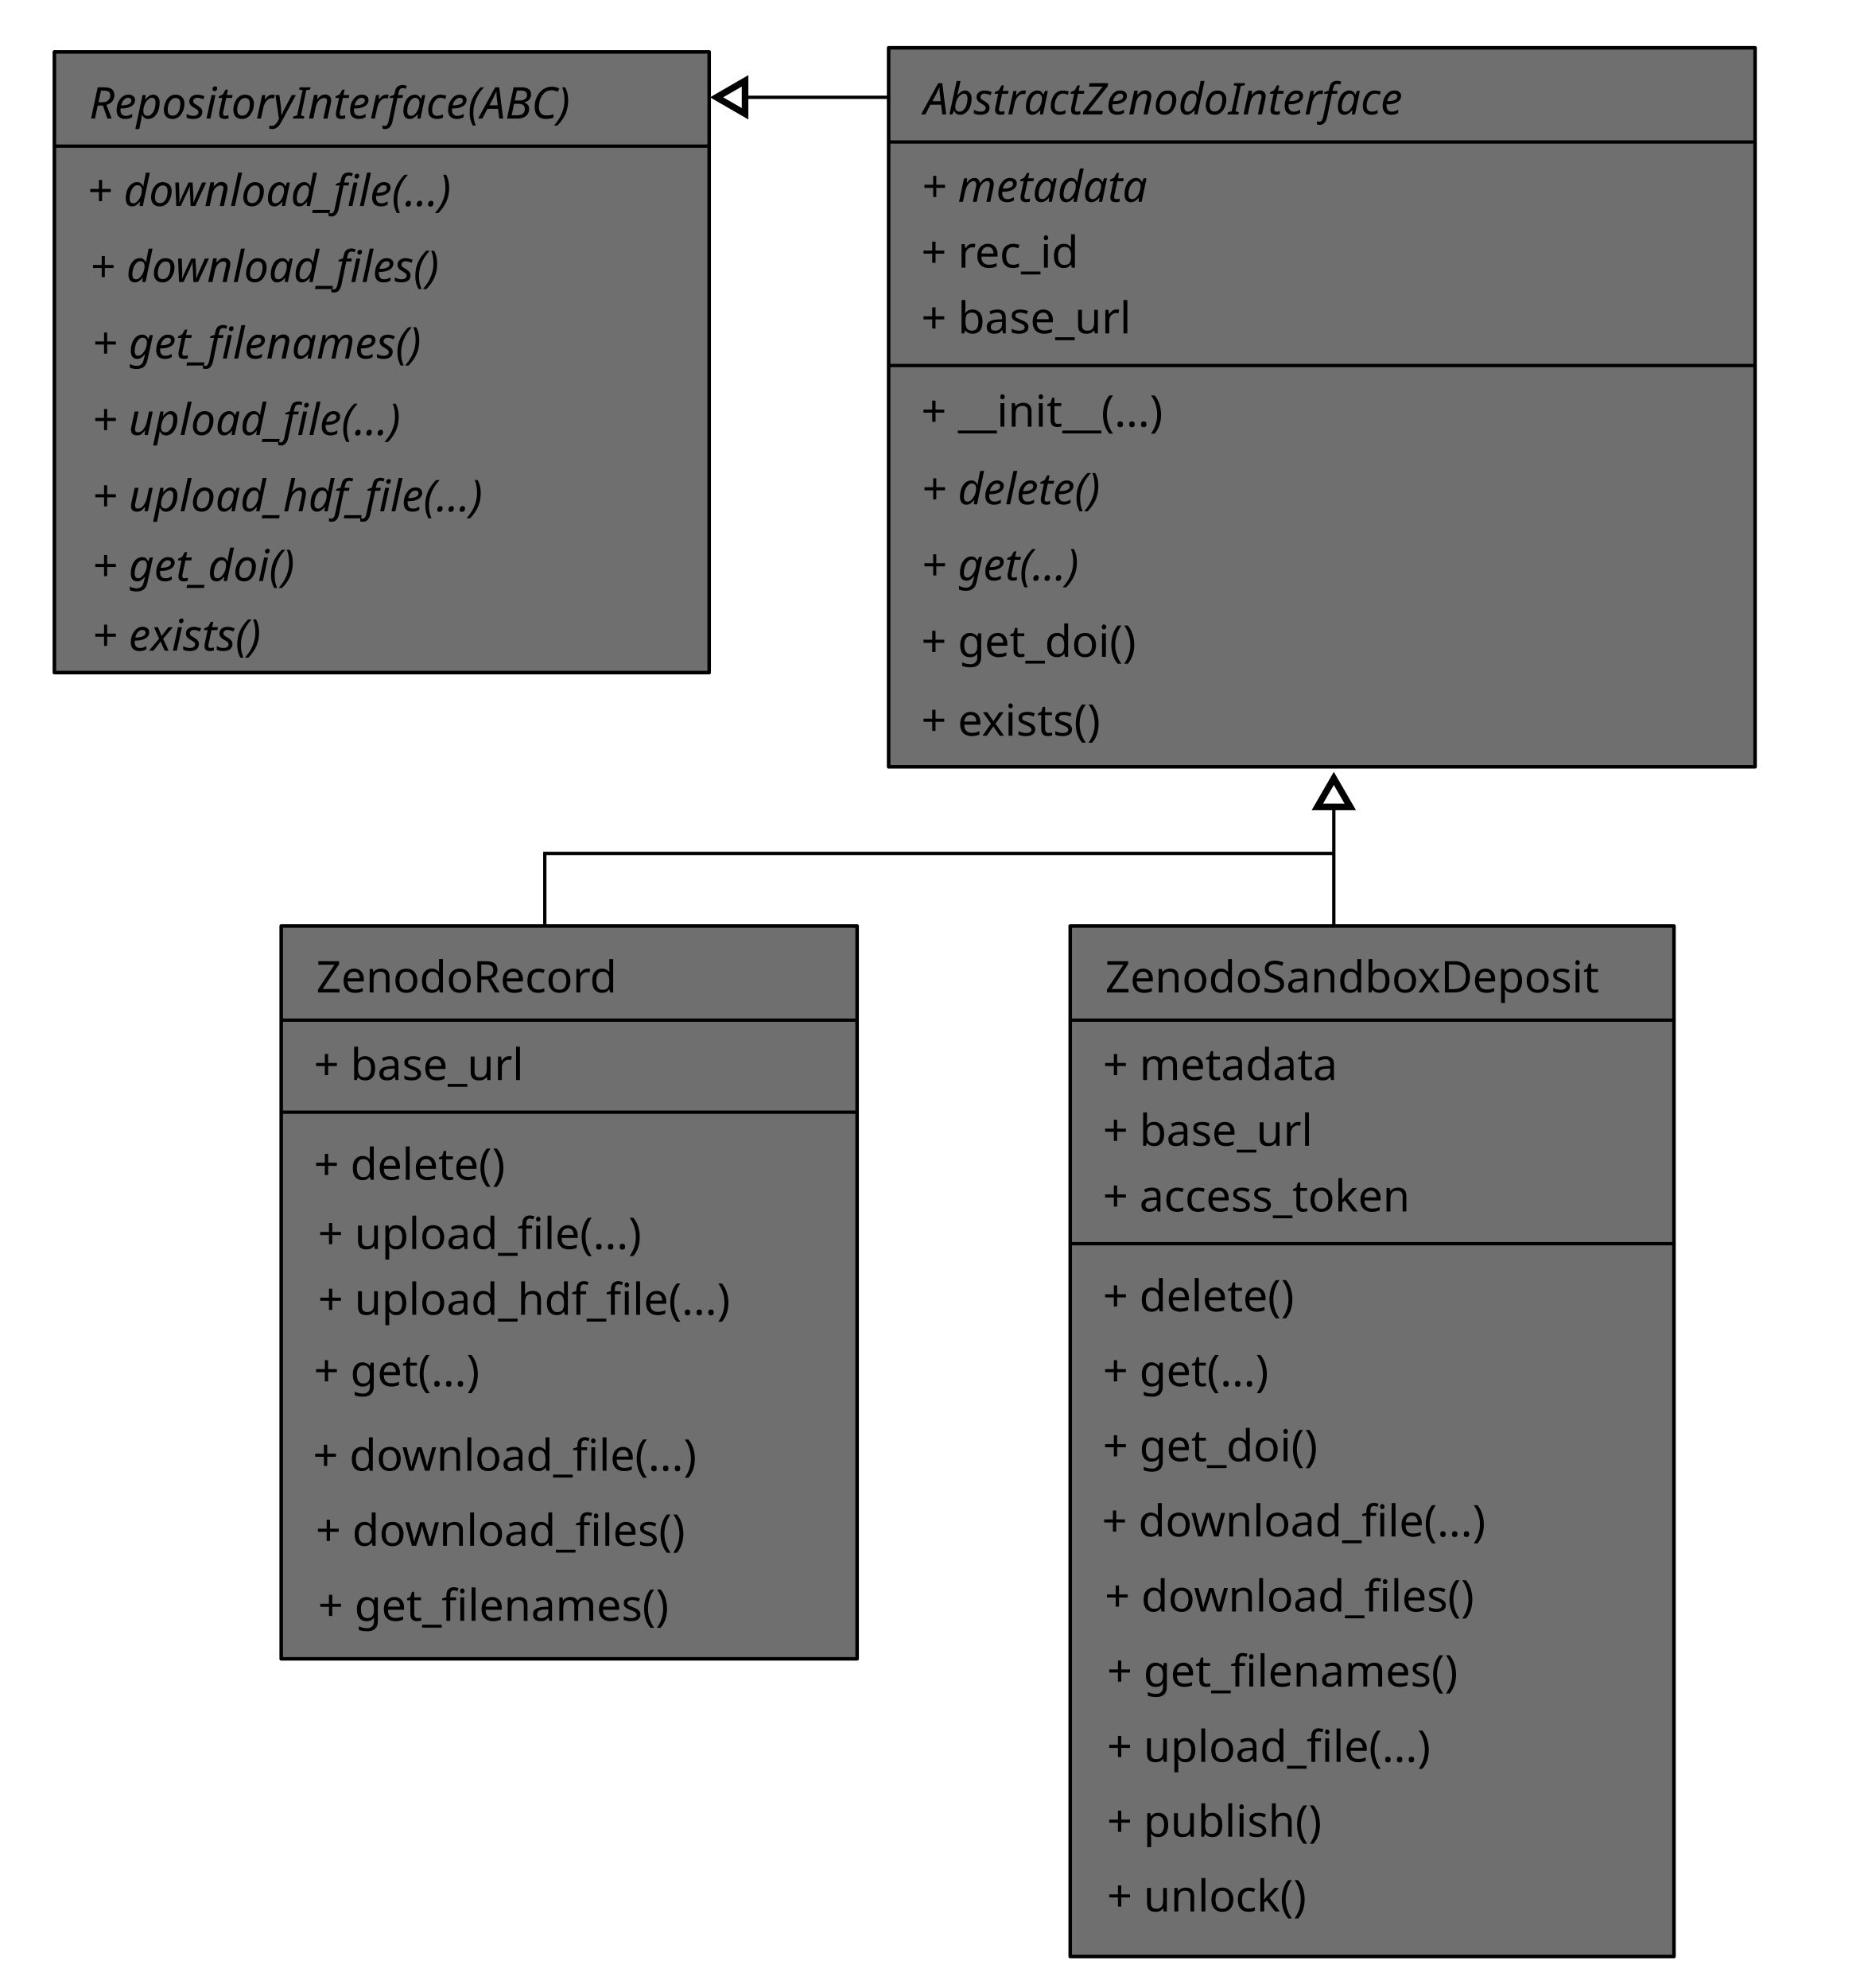
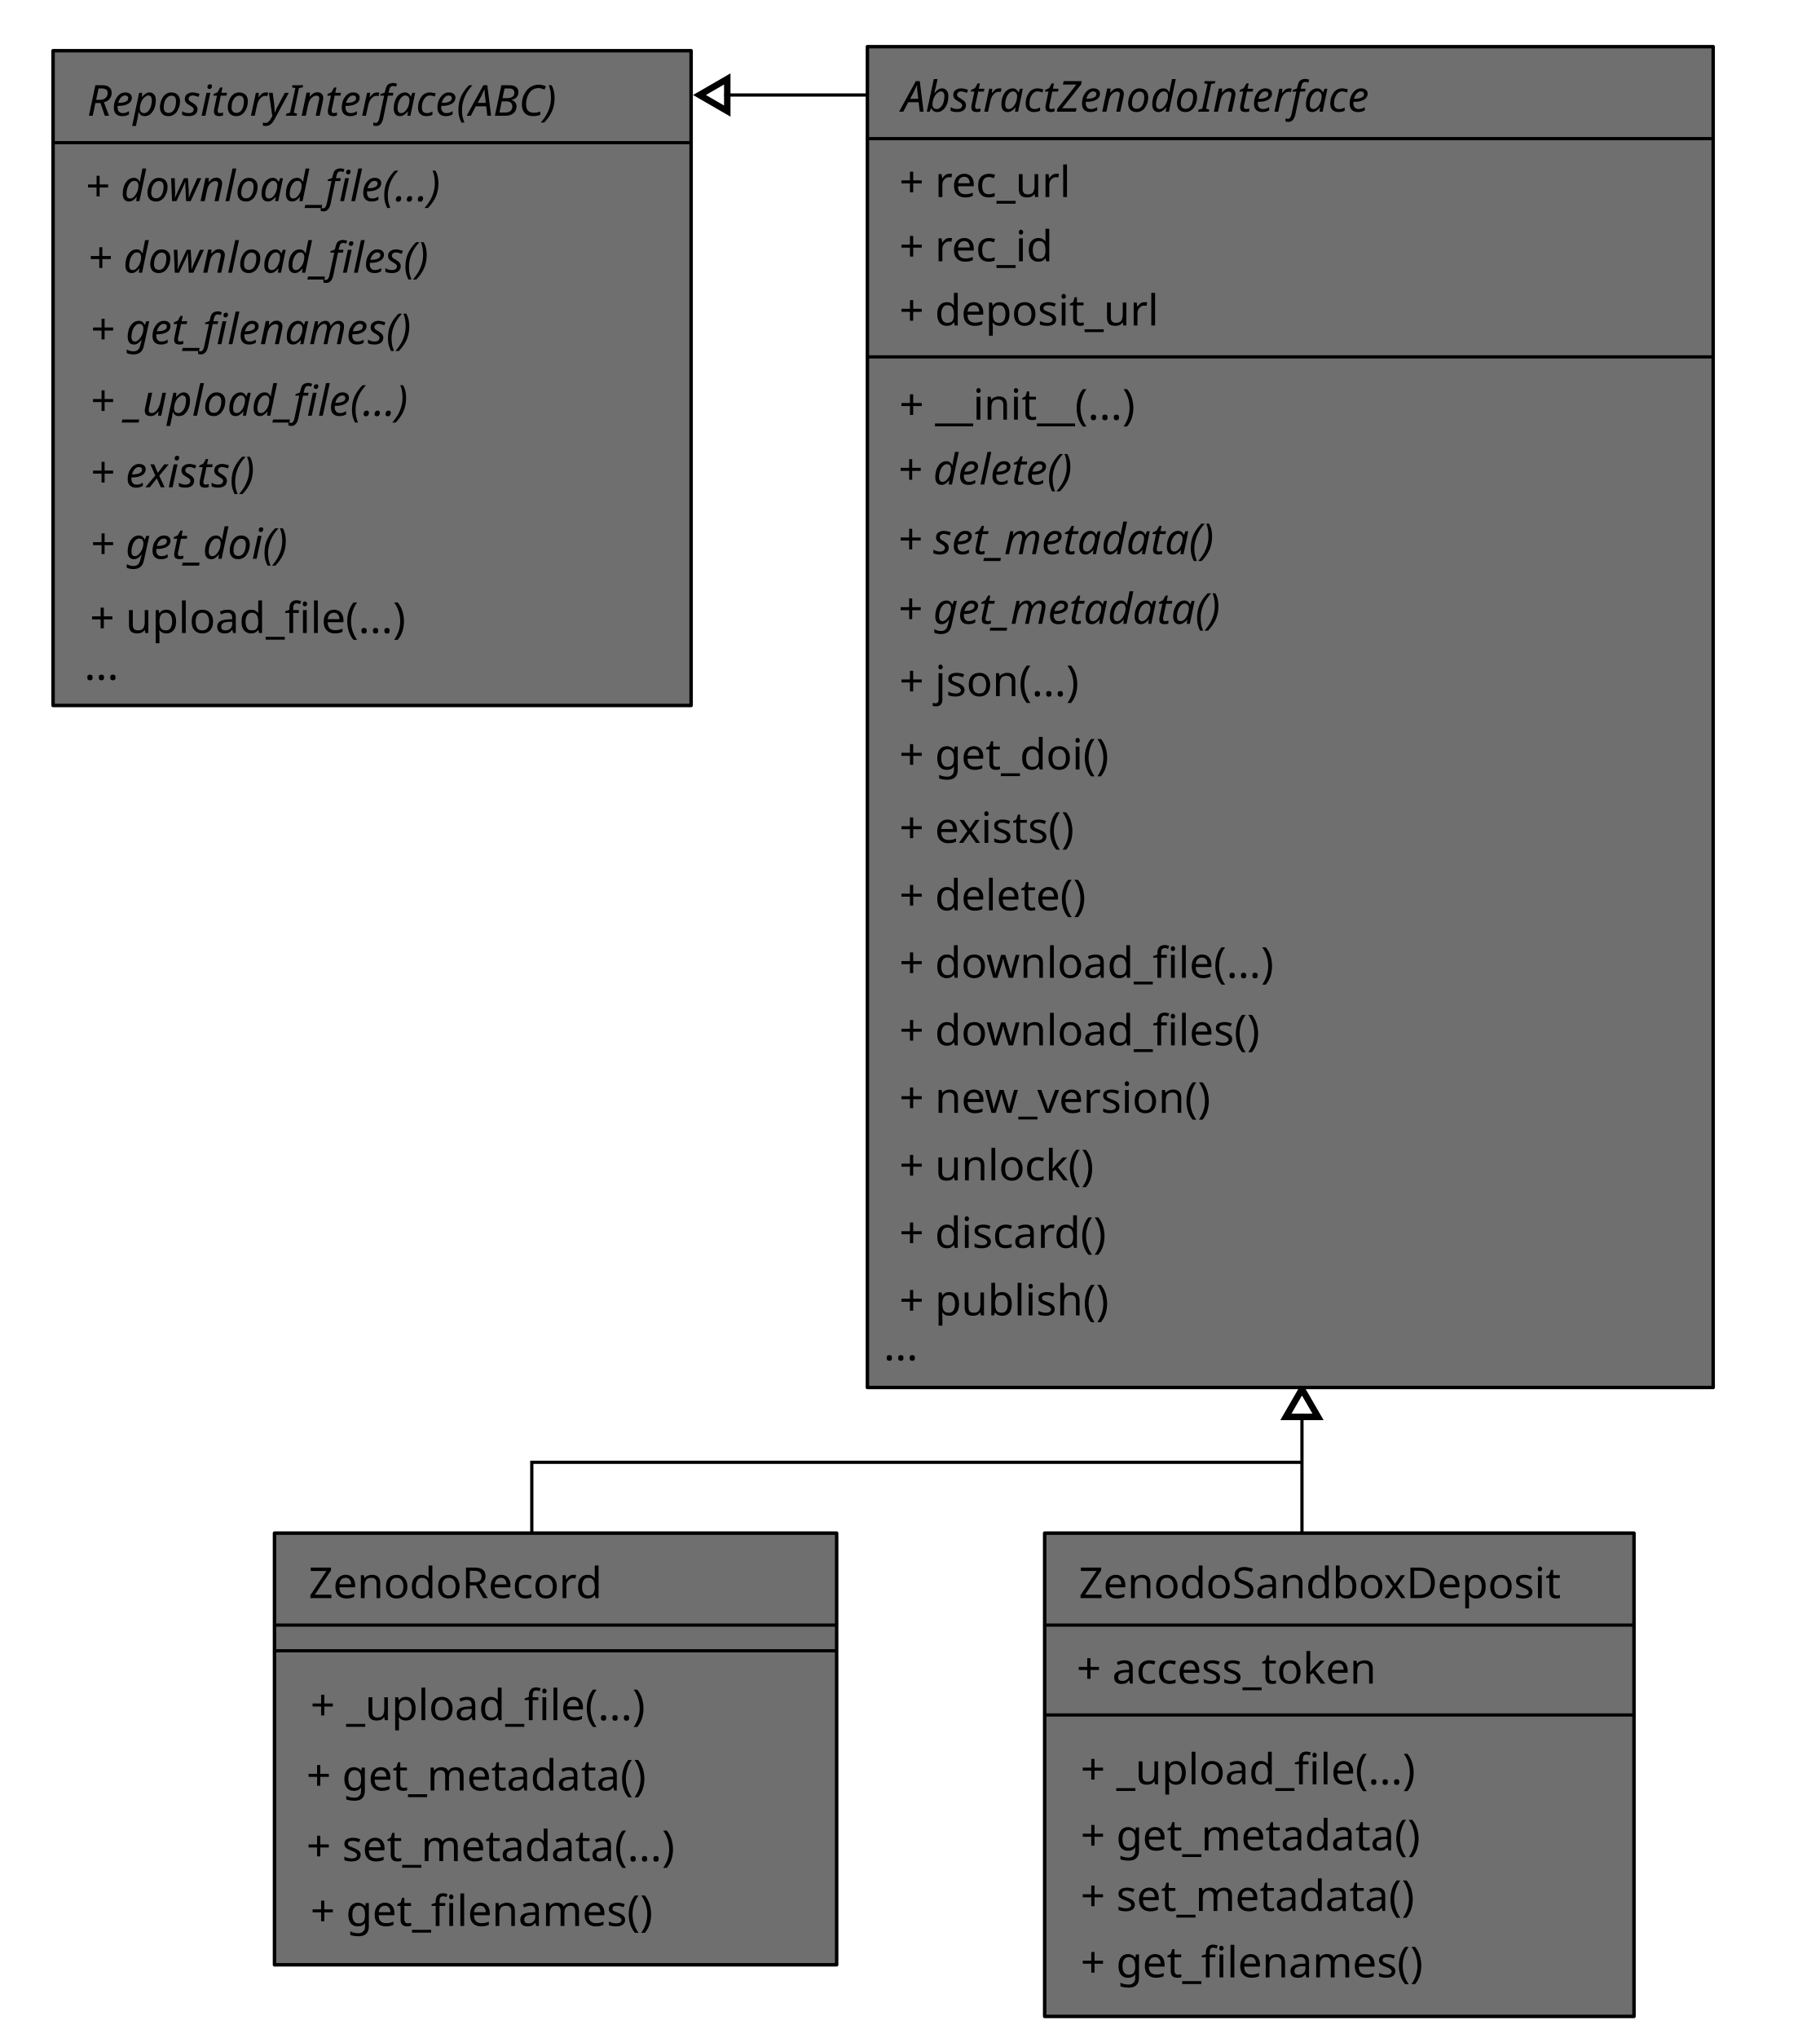
- <svg xmlns="http://www.w3.org/2000/svg" width="150mm" height="160mm" viewBox="0 0 150 160" version="1.1" id="svg1">
+ <svg xmlns="http://www.w3.org/2000/svg" width="150mm" height="168mm" viewBox="0 0 150 168" version="1.1" id="svg1">
  <defs id="defs1">
    <marker style="overflow:visible" id="ColoredTriangle-5" refX="-0.983" refY="5.5226357e-10" orient="auto-start-reverse" markerWidth="2" markerHeight="2" viewBox="0 0 1 1" preserveAspectRatio="xMidYMid" markerUnits="strokeWidth">
      <path transform="scale(0.5)" style="fill:context-fill;fill-rule:evenodd;stroke:context-stroke;stroke-width:2" d="M 5.77,0 -2.88,5 V -5 Z" id="path6-9" />
    </marker>
    <marker style="overflow:visible" id="ColoredTriangle-5-8" refX="-0.983" refY="5.5226357e-10" orient="auto-start-reverse" markerWidth="2" markerHeight="2" viewBox="0 0 1 1" preserveAspectRatio="xMidYMid" markerUnits="strokeWidth">
      <path transform="scale(0.5)" style="fill:context-fill;fill-rule:evenodd;stroke:context-stroke;stroke-width:2" d="M 5.77,0 -2.88,5 V -5 Z" id="path6-9-3" />
    </marker>
  </defs>
  <g id="layer1" transform="translate(-12.1378,-49.05175)">
-     <rect style="fill:#6f6f6f;stroke:#000000;stroke-width:0.285;stroke-linecap:square;stroke-linejoin:round;stroke-dasharray:none;stroke-dashoffset:0;stroke-opacity:1" id="rect1" width="52.699" height="49.954" x="16.514" y="53.231" />
+     <rect style="fill:#6f6f6f;stroke:#000000;stroke-width:0.285;stroke-linecap:square;stroke-linejoin:round;stroke-dasharray:none;stroke-dashoffset:0;stroke-opacity:1" id="rect1" width="52.606" height="53.976" x="16.514" y="53.231" />
    <text xml:space="preserve" style="font-size:3.528px;line-height:1.25;font-family:sans-serif;stroke-width:0.265" x="19.33" y="58.59" id="text1">
      <tspan id="tspan1" style="font-style:italic;font-variant:normal;font-weight:normal;font-stretch:normal;font-family:sans-serif, 'bold and';-inkscape-font-specification:'sans-serif, bold and Italic';stroke-width:0.265" x="19.33" y="58.59">RepositoryInterface(ABC)</tspan>
    </text>
    <text xml:space="preserve" style="font-style:italic;font-variant:normal;font-weight:normal;font-stretch:normal;font-size:3.528px;line-height:1.25;font-family:sans-serif;-inkscape-font-specification:'sans-serif Italic';stroke-width:0.265;stroke-dasharray:none" x="19.15" y="65.631" id="text2">
      <tspan id="tspan2" style="font-style:italic;font-variant:normal;font-weight:normal;font-stretch:normal;font-family:sans-serif;-inkscape-font-specification:'sans-serif Italic';stroke-width:0.265;stroke-dasharray:none" x="19.15" y="65.631">+ download_file(...)</tspan>
    </text>
-     <text xml:space="preserve" style="font-size:3.528px;line-height:1.25;font-family:sans-serif;stroke-width:0.265;stroke-dasharray:none" x="19.373" y="71.75" id="text2-2">
-       <tspan id="tspan2-2" style="font-style:italic;font-variant:normal;font-weight:normal;font-stretch:normal;font-family:sans-serif;-inkscape-font-specification:'sans-serif Italic';stroke-width:0.265;stroke-dasharray:none" x="19.373" y="71.75">+ download_files()</tspan>
+     <text xml:space="preserve" style="font-size:3.528px;line-height:1.25;font-family:sans-serif;stroke-width:0.265;stroke-dasharray:none" x="19.373" y="71.528" id="text2-2">
+       <tspan id="tspan2-2" style="font-style:italic;font-variant:normal;font-weight:normal;font-stretch:normal;font-family:sans-serif;-inkscape-font-specification:'sans-serif Italic';stroke-width:0.265;stroke-dasharray:none" x="19.373" y="71.528">+ download_files()</tspan>
    </text>
-     <text xml:space="preserve" style="font-size:3.528px;line-height:1.25;font-family:sans-serif;stroke-width:0.265;stroke-dasharray:none" x="19.557" y="77.905" id="text2-2-7">
-       <tspan id="tspan2-2-8" style="font-style:italic;font-variant:normal;font-weight:normal;font-stretch:normal;font-family:sans-serif;-inkscape-font-specification:'sans-serif Italic';stroke-width:0.265;stroke-dasharray:none" x="19.557" y="77.905">+ get_filenames()</tspan>
+     <text xml:space="preserve" style="font-size:3.528px;line-height:1.25;font-family:sans-serif;stroke-width:0.265;stroke-dasharray:none" x="19.557" y="77.425" id="text2-2-7">
+       <tspan id="tspan2-2-8" style="font-style:italic;font-variant:normal;font-weight:normal;font-stretch:normal;font-family:sans-serif;-inkscape-font-specification:'sans-serif Italic';stroke-width:0.265;stroke-dasharray:none" x="19.557" y="77.425">+ get_filenames()</tspan>
    </text>
-     <text xml:space="preserve" style="font-size:3.528px;line-height:1.25;font-family:sans-serif;stroke-width:0.265;stroke-dasharray:none" x="19.557" y="84.06" id="text2-2-7-5">
-       <tspan id="tspan2-2-8-6" style="font-style:italic;font-variant:normal;font-weight:normal;font-stretch:normal;font-family:sans-serif;-inkscape-font-specification:'sans-serif Italic';stroke-width:0.265;stroke-dasharray:none" x="19.557" y="84.06">+ upload_file(...)</tspan>
+     <text xml:space="preserve" style="font-size:3.528px;line-height:1.25;font-family:sans-serif;stroke-width:0.265;stroke-dasharray:none" x="19.557" y="83.322" id="text2-2-7-5">
+       <tspan id="tspan2-2-8-6" style="font-style:italic;font-variant:normal;font-weight:normal;font-stretch:normal;font-family:sans-serif;-inkscape-font-specification:'sans-serif Italic';stroke-width:0.265;stroke-dasharray:none" x="19.557" y="83.322">+ _upload_file(...)</tspan>
    </text>
    <path style="fill:none;stroke:#000000;stroke-width:0.265px;stroke-linecap:butt;stroke-linejoin:miter;stroke-opacity:1" d="M 16.514,60.812 H 69.213" id="path2" />
-     <path style="fill:none;fill-opacity:1;stroke:#000000;stroke-width:0.265;stroke-linecap:butt;stroke-linejoin:miter;stroke-dasharray:none;stroke-opacity:1" d="m 55.984,123.558 v -5.821 h 63.5" id="path5" />
-     <path style="fill:none;fill-opacity:1;stroke:#000000;stroke-width:0.265;stroke-linecap:butt;stroke-linejoin:miter;stroke-dasharray:none;stroke-opacity:1;marker-end:url(#ColoredTriangle-5)" d="M 119.484,124.368 V 113.752" id="path5-8" />
+     <path style="fill:none;fill-opacity:1;stroke:#000000;stroke-width:0.265;stroke-linecap:butt;stroke-linejoin:miter;stroke-dasharray:none;stroke-opacity:1" d="m 55.984,175.416 v -5.821 h 63.5" id="path5" />
+     <path style="fill:none;fill-opacity:1;stroke:#000000;stroke-width:0.265;stroke-linecap:butt;stroke-linejoin:miter;stroke-dasharray:none;stroke-opacity:1;marker-end:url(#ColoredTriangle-5)" d="M 119.484,176.226 V 165.61" id="path5-8" />
    <path style="fill:none;fill-opacity:1;stroke:#000000;stroke-width:0.265;stroke-linecap:butt;stroke-linejoin:miter;stroke-dasharray:none;stroke-opacity:1;marker-end:url(#ColoredTriangle-5-8)" d="M 83.765,56.883 H 71.859" id="path5-8-1" />
-     <text xml:space="preserve" style="font-size:3.528px;line-height:1.25;font-family:sans-serif;stroke-width:0.265;stroke-dasharray:none" x="19.557" y="90.2" id="text4">
-       <tspan id="tspan4" style="font-style:italic;font-variant:normal;font-weight:normal;font-stretch:normal;font-family:sans-serif;-inkscape-font-specification:'sans-serif Italic';stroke-width:0.265;stroke-dasharray:none" x="19.557" y="90.2">+ upload_hdf_file(...)</tspan>
+     <text xml:space="preserve" style="font-size:3.528px;line-height:1.25;font-family:sans-serif;stroke-width:0.265;stroke-dasharray:none" x="19.557" y="101.235" id="text4">
+       <tspan id="tspan4" style="font-style:normal;font-variant:normal;font-weight:normal;font-stretch:normal;font-family:sans-serif;-inkscape-font-specification:sans-serif;stroke-width:0.265;stroke-dasharray:none" x="19.557" y="101.235">+ upload_file(...)</tspan>
    </text>
-     <text xml:space="preserve" style="font-size:3.528px;line-height:1.25;font-family:sans-serif;stroke-width:0.265;stroke-dasharray:none" x="19.557" y="95.81" id="text5">
-       <tspan id="tspan5" style="font-style:italic;font-variant:normal;font-weight:normal;font-stretch:normal;font-family:sans-serif;-inkscape-font-specification:'sans-serif Italic';stroke-width:0.265;stroke-dasharray:none" x="19.557" y="95.81">+ get_doi()</tspan>
+     <text xml:space="preserve" style="font-size:3.528px;line-height:1.25;font-family:sans-serif;stroke-width:0.265;stroke-dasharray:none" x="19.557" y="95.116" id="text5">
+       <tspan id="tspan5" style="font-style:italic;font-variant:normal;font-weight:normal;font-stretch:normal;font-family:sans-serif;-inkscape-font-specification:'sans-serif Italic';stroke-width:0.265;stroke-dasharray:none" x="19.557" y="95.116">+ get_doi()</tspan>
    </text>
-     <text xml:space="preserve" style="font-size:3.528px;line-height:1.25;font-family:sans-serif;stroke-width:0.265;stroke-dasharray:none" x="19.557" y="101.421" id="text6">
-       <tspan id="tspan6" style="font-style:italic;font-variant:normal;font-weight:normal;font-stretch:normal;font-family:sans-serif;-inkscape-font-specification:'sans-serif Italic';stroke-width:0.265;stroke-dasharray:none" x="19.557" y="101.421">+ exists()</tspan>
+     <text xml:space="preserve" style="font-size:3.528px;line-height:1.25;font-family:sans-serif;stroke-width:0.265;stroke-dasharray:none" x="19.557" y="89.219" id="text6">
+       <tspan id="tspan6" style="font-style:italic;font-variant:normal;font-weight:normal;font-stretch:normal;font-family:sans-serif;-inkscape-font-specification:'sans-serif Italic';stroke-width:0.265;stroke-dasharray:none" x="19.557" y="89.219">+ exists()</tspan>
    </text>
-     <rect style="fill:#6f6f6f;stroke:#000000;stroke-width:0.285;stroke-linecap:square;stroke-linejoin:round;stroke-dasharray:none;stroke-dashoffset:0;stroke-opacity:1" id="rect1-8-4" width="48.592" height="82.94" x="98.269" y="123.575" />
-     <text xml:space="preserve" style="font-size:3.528px;line-height:1.25;font-family:sans-serif;stroke-width:0.265" x="101.085" y="128.933" id="text1-7-4">
-       <tspan id="tspan1-3-6" style="stroke-width:0.265" x="101.085" y="128.933">ZenodoSandboxDeposit</tspan>
+     <rect style="fill:#6f6f6f;stroke:#000000;stroke-width:0.285;stroke-linecap:square;stroke-linejoin:round;stroke-dasharray:none;stroke-dashoffset:0;stroke-opacity:1" id="rect1-8-4" width="48.592" height="39.839" x="98.269" y="175.433" />
+     <text xml:space="preserve" style="font-size:3.528px;line-height:1.25;font-family:sans-serif;stroke-width:0.265" x="101.085" y="180.792" id="text1-7-4">
+       <tspan id="tspan1-3-6" style="stroke-width:0.265" x="101.085" y="180.792">ZenodoSandboxDeposit</tspan>
    </text>
-     <text xml:space="preserve" style="font-size:3.528px;line-height:1.25;font-family:sans-serif;stroke-width:0.265;stroke-dasharray:none" x="100.905" y="154.592" id="text2-5-0">
-       <tspan id="tspan2-3-8" style="stroke-width:0.265;stroke-dasharray:none" x="100.905" y="154.592">+ delete()</tspan>
+     <path style="fill:none;stroke:#000000;stroke-width:0.265px;stroke-linecap:butt;stroke-linejoin:miter;stroke-opacity:1" d="M 98.269,183.014 H 146.861" id="path2-8-4" />
+     <text xml:space="preserve" style="font-size:3.528px;line-height:1.25;font-family:sans-serif;stroke-width:0.265;stroke-dasharray:none" x="101.239" y="212.052" id="text2-2-7-7">
+       <tspan id="tspan2-2-8-4" style="font-style:normal;font-variant:normal;font-weight:normal;font-stretch:normal;font-family:sans-serif;-inkscape-font-specification:sans-serif;stroke-width:0.265;stroke-dasharray:none" x="101.239" y="212.052">+ get_filenames()</tspan>
    </text>
-     <text xml:space="preserve" style="font-size:3.528px;line-height:1.25;font-family:sans-serif;stroke-width:0.265;stroke-dasharray:none" x="100.905" y="160.614" id="text2-2-4-5">
-       <tspan id="tspan2-2-87-3" style="stroke-width:0.265;stroke-dasharray:none" x="100.905" y="160.614">+ get(...)</tspan>
+     <text xml:space="preserve" style="font-size:3.528px;line-height:1.25;font-family:sans-serif;stroke-width:0.265;stroke-dasharray:none" x="101.239" y="196.141" id="text2-2-7-5-4">
+       <tspan id="tspan2-2-8-6-9" style="font-style:normal;font-variant:normal;font-weight:normal;font-stretch:normal;font-family:sans-serif;-inkscape-font-specification:sans-serif;stroke-width:0.265;stroke-dasharray:none" x="101.239" y="196.141">+ _upload_file(...)</tspan>
    </text>
-     <text xml:space="preserve" style="font-size:3.528px;line-height:1.25;font-family:sans-serif;stroke-width:0.265;stroke-dasharray:none" x="100.905" y="166.655" id="text2-2-7-52-3">
-       <tspan id="tspan2-2-8-3-0" style="stroke-width:0.265;stroke-dasharray:none" x="100.905" y="166.655">+ get_doi()</tspan>
+     <text xml:space="preserve" style="font-size:3.528px;line-height:1.25;font-family:sans-serif;stroke-width:0.265;stroke-dasharray:none" x="100.905" y="187.833" id="text13">
+       <tspan id="tspan13" style="stroke-width:0.265;stroke-dasharray:none" x="100.905" y="187.833">+ access_token</tspan>
    </text>
-     <path style="fill:none;stroke:#000000;stroke-width:0.265px;stroke-linecap:butt;stroke-linejoin:miter;stroke-opacity:1" d="M 98.269,131.156 H 146.861" id="path2-8-4" />
-     <text xml:space="preserve" style="font-size:3.528px;line-height:1.25;font-family:sans-serif;stroke-width:0.265;stroke-dasharray:none" x="100.905" y="135.974" id="text3-8">
-       <tspan id="tspan3-1" style="stroke-width:0.265;stroke-dasharray:none" x="100.905" y="135.974">+ metadata</tspan>
+     <path style="fill:none;stroke:#000000;stroke-width:0.265px;stroke-linecap:butt;stroke-linejoin:miter;stroke-opacity:1" d="m 98.269,190.423 h 48.592" id="path13" />
+     <rect style="fill:#6f6f6f;stroke:#000000;stroke-width:0.285;stroke-linecap:square;stroke-linejoin:round;stroke-dasharray:none;stroke-dashoffset:0;stroke-opacity:1" id="rect1-8-4-3" width="46.35" height="35.584" x="34.769" y="175.433" />
+     <text xml:space="preserve" style="font-size:3.528px;line-height:1.25;font-family:sans-serif;stroke-width:0.265" x="37.585" y="180.792" id="text1-7-4-1">
+       <tspan id="tspan1-3-6-0" style="stroke-width:0.265" x="37.585" y="180.792">ZenodoRecord</tspan>
    </text>
-     <text xml:space="preserve" style="font-size:3.528px;line-height:1.25;font-family:sans-serif;stroke-width:0.265;stroke-dasharray:none" x="100.905" y="141.266" id="text10-8">
-       <tspan id="tspan10-8" style="stroke-width:0.265;stroke-dasharray:none" x="100.905" y="141.266">+ base_url</tspan>
+     <text xml:space="preserve" style="font-size:3.528px;line-height:1.25;font-family:sans-serif;stroke-width:0.265;stroke-dasharray:none" x="37.405" y="196.645" id="text2-5-0-4">
+       <tspan id="tspan2-3-8-9" style="stroke-width:0.265;stroke-dasharray:none" x="37.405" y="196.645">+ get_metadata()</tspan>
    </text>
-     <text xml:space="preserve" style="font-style:italic;font-variant:normal;font-weight:normal;font-stretch:normal;font-size:3.528px;line-height:1.25;font-family:sans-serif;-inkscape-font-specification:'sans-serif Italic';stroke-width:0.265;stroke-dasharray:none" x="100.831" y="172.713" id="text2-8">
-       <tspan id="tspan2-1" style="font-style:normal;font-variant:normal;font-weight:normal;font-stretch:normal;font-family:sans-serif;-inkscape-font-specification:sans-serif;stroke-width:0.265;stroke-dasharray:none" x="100.831" y="172.713">+ download_file(...)</tspan>
+     <text xml:space="preserve" style="font-size:3.528px;line-height:1.25;font-family:sans-serif;stroke-width:0.265;stroke-dasharray:none" x="37.405" y="202.471" id="text2-2-4-5-9">
+       <tspan id="tspan2-2-87-3-3" style="stroke-width:0.265;stroke-dasharray:none" x="37.405" y="202.471">+ set_metadata(...)</tspan>
    </text>
-     <text xml:space="preserve" style="font-size:3.528px;line-height:1.25;font-family:sans-serif;stroke-width:0.265;stroke-dasharray:none" x="101.054" y="178.752" id="text2-2-6">
-       <tspan id="tspan2-2-1" style="font-style:normal;font-variant:normal;font-weight:normal;font-stretch:normal;font-family:sans-serif;-inkscape-font-specification:sans-serif;stroke-width:0.265;stroke-dasharray:none" x="101.054" y="178.752">+ download_files()</tspan>
+     <path style="fill:none;stroke:#000000;stroke-width:0.265px;stroke-linecap:butt;stroke-linejoin:miter;stroke-opacity:1" d="M 34.769,183.014 H 81.119" id="path2-8-4-1" />
+     <text xml:space="preserve" style="font-size:3.528px;line-height:1.25;font-family:sans-serif;stroke-width:0.265;stroke-dasharray:none" x="37.739" y="190.85" id="text2-2-7-5-4-0">
+       <tspan id="tspan2-2-8-6-9-2" style="font-style:normal;font-variant:normal;font-weight:normal;font-stretch:normal;font-family:sans-serif;-inkscape-font-specification:sans-serif;stroke-width:0.265;stroke-dasharray:none" x="37.739" y="190.85">+ _upload_file(...)</tspan>
    </text>
-     <text xml:space="preserve" style="font-size:3.528px;line-height:1.25;font-family:sans-serif;stroke-width:0.265;stroke-dasharray:none" x="101.239" y="184.791" id="text2-2-7-7">
-       <tspan id="tspan2-2-8-4" style="font-style:normal;font-variant:normal;font-weight:normal;font-stretch:normal;font-family:sans-serif;-inkscape-font-specification:sans-serif;stroke-width:0.265;stroke-dasharray:none" x="101.239" y="184.791">+ get_filenames()</tspan>
-     </text>
-     <text xml:space="preserve" style="font-size:3.528px;line-height:1.25;font-family:sans-serif;stroke-width:0.265;stroke-dasharray:none" x="101.239" y="190.85" id="text2-2-7-5-4">
-       <tspan id="tspan2-2-8-6-9" style="font-style:normal;font-variant:normal;font-weight:normal;font-stretch:normal;font-family:sans-serif;-inkscape-font-specification:sans-serif;stroke-width:0.265;stroke-dasharray:none" x="101.239" y="190.85">+ upload_file(...)</tspan>
-     </text>
-     <text xml:space="preserve" style="font-size:3.528px;line-height:1.25;font-family:sans-serif;stroke-width:0.265;stroke-dasharray:none" x="101.239" y="196.872" id="text11">
-       <tspan id="tspan11" style="font-style:normal;font-variant:normal;font-weight:normal;font-stretch:normal;font-family:sans-serif;-inkscape-font-specification:sans-serif;stroke-width:0.265;stroke-dasharray:none" x="101.239" y="196.872">+ publish()</tspan>
-     </text>
-     <text xml:space="preserve" style="font-size:3.528px;line-height:1.25;font-family:sans-serif;stroke-width:0.265;stroke-dasharray:none" x="101.239" y="202.894" id="text12">
-       <tspan id="tspan12" style="font-style:normal;font-variant:normal;font-weight:normal;font-stretch:normal;font-family:sans-serif;-inkscape-font-specification:sans-serif;stroke-width:0.265;stroke-dasharray:none" x="101.239" y="202.894">+ unlock()</tspan>
-     </text>
-     <text xml:space="preserve" style="font-size:3.528px;line-height:1.25;font-family:sans-serif;stroke-width:0.265;stroke-dasharray:none" x="100.905" y="146.558" id="text13">
-       <tspan id="tspan13" style="stroke-width:0.265;stroke-dasharray:none" x="100.905" y="146.558">+ access_token</tspan>
-     </text>
-     <path style="fill:none;stroke:#000000;stroke-width:0.265px;stroke-linecap:butt;stroke-linejoin:miter;stroke-opacity:1" d="m 98.269,149.148 h 48.592" id="path13" />
-     <rect style="fill:#6f6f6f;stroke:#000000;stroke-width:0.285;stroke-linecap:square;stroke-linejoin:round;stroke-dasharray:none;stroke-dashoffset:0;stroke-opacity:1" id="rect1-8-4-3" width="46.35" height="58.985" x="34.769" y="123.575" />
-     <text xml:space="preserve" style="font-size:3.528px;line-height:1.25;font-family:sans-serif;stroke-width:0.265" x="37.585" y="128.933" id="text1-7-4-1">
-       <tspan id="tspan1-3-6-0" style="stroke-width:0.265" x="37.585" y="128.933">ZenodoRecord</tspan>
-     </text>
-     <text xml:space="preserve" style="font-size:3.528px;line-height:1.25;font-family:sans-serif;stroke-width:0.265;stroke-dasharray:none" x="37.405" y="144.009" id="text2-5-0-4">
-       <tspan id="tspan2-3-8-9" style="stroke-width:0.265;stroke-dasharray:none" x="37.405" y="144.009">+ delete()</tspan>
-     </text>
-     <text xml:space="preserve" style="font-size:3.528px;line-height:1.25;font-family:sans-serif;stroke-width:0.265;stroke-dasharray:none" x="37.405" y="160.614" id="text2-2-4-5-9">
-       <tspan id="tspan2-2-87-3-3" style="stroke-width:0.265;stroke-dasharray:none" x="37.405" y="160.614">+ get(...)</tspan>
-     </text>
-     <path style="fill:none;stroke:#000000;stroke-width:0.265px;stroke-linecap:butt;stroke-linejoin:miter;stroke-opacity:1" d="M 34.769,131.156 H 81.119" id="path2-8-4-1" />
-     <text xml:space="preserve" style="font-size:3.528px;line-height:1.25;font-family:sans-serif;stroke-width:0.265;stroke-dasharray:none" x="37.405" y="135.974" id="text10-8-5">
-       <tspan id="tspan10-8-3" style="stroke-width:0.265;stroke-dasharray:none" x="37.405" y="135.974">+ base_url</tspan>
-     </text>
-     <text xml:space="preserve" style="font-style:italic;font-variant:normal;font-weight:normal;font-stretch:normal;font-size:3.528px;line-height:1.25;font-family:sans-serif;-inkscape-font-specification:'sans-serif Italic';stroke-width:0.265;stroke-dasharray:none" x="37.331" y="167.421" id="text2-8-0">
-       <tspan id="tspan2-1-5" style="font-style:normal;font-variant:normal;font-weight:normal;font-stretch:normal;font-family:sans-serif;-inkscape-font-specification:sans-serif;stroke-width:0.265;stroke-dasharray:none" x="37.331" y="167.421">+ download_file(...)</tspan>
-     </text>
-     <text xml:space="preserve" style="font-size:3.528px;line-height:1.25;font-family:sans-serif;stroke-width:0.265;stroke-dasharray:none" x="37.554" y="173.461" id="text2-2-6-9">
-       <tspan id="tspan2-2-1-4" style="font-style:normal;font-variant:normal;font-weight:normal;font-stretch:normal;font-family:sans-serif;-inkscape-font-specification:sans-serif;stroke-width:0.265;stroke-dasharray:none" x="37.554" y="173.461">+ download_files()</tspan>
-     </text>
-     <text xml:space="preserve" style="font-size:3.528px;line-height:1.25;font-family:sans-serif;stroke-width:0.265;stroke-dasharray:none" x="37.739" y="179.5" id="text2-2-7-7-5">
-       <tspan id="tspan2-2-8-4-7" style="font-style:normal;font-variant:normal;font-weight:normal;font-stretch:normal;font-family:sans-serif;-inkscape-font-specification:sans-serif;stroke-width:0.265;stroke-dasharray:none" x="37.739" y="179.5">+ get_filenames()</tspan>
-     </text>
-     <text xml:space="preserve" style="font-size:3.528px;line-height:1.25;font-family:sans-serif;stroke-width:0.265;stroke-dasharray:none" x="37.739" y="149.575" id="text2-2-7-5-4-0">
-       <tspan id="tspan2-2-8-6-9-2" style="font-style:normal;font-variant:normal;font-weight:normal;font-stretch:normal;font-family:sans-serif;-inkscape-font-specification:sans-serif;stroke-width:0.265;stroke-dasharray:none" x="37.739" y="149.575">+ upload_file(...)</tspan>
-     </text>
-     <path style="fill:none;stroke:#000000;stroke-width:0.265px;stroke-linecap:butt;stroke-linejoin:miter;stroke-opacity:1" d="M 34.769,138.564 H 81.119" id="path13-6" />
-     <rect style="fill:#6f6f6f;stroke:#000000;stroke-width:0.285;stroke-linecap:square;stroke-linejoin:round;stroke-dasharray:none;stroke-dashoffset:0;stroke-opacity:1" id="rect1-8" width="69.733" height="57.87" x="83.655" y="52.898" />
+     <path style="fill:none;stroke:#000000;stroke-width:0.265px;stroke-linecap:butt;stroke-linejoin:miter;stroke-opacity:1" d="M 34.769,185.131 H 81.119" id="path13-6" />
+     <rect style="fill:#6f6f6f;stroke:#000000;stroke-width:0.285;stroke-linecap:square;stroke-linejoin:round;stroke-dasharray:none;stroke-dashoffset:0;stroke-opacity:1" id="rect1-8" width="69.733" height="110.53" x="83.655" y="52.898" />
    <text xml:space="preserve" style="font-size:3.528px;line-height:1.25;font-family:sans-serif;stroke-width:0.265" x="86.471" y="58.257" id="text1-7">
      <tspan id="tspan1-3" style="font-style:italic;font-variant:normal;font-weight:normal;font-stretch:normal;font-family:sans-serif;-inkscape-font-specification:'sans-serif Italic';stroke-width:0.265" x="86.471" y="58.257">AbstractZenodoInterface</tspan>
    </text>
-     <text xml:space="preserve" style="font-size:3.528px;line-height:1.25;font-family:sans-serif;stroke-width:0.265;stroke-dasharray:none" x="86.291" y="89.64" id="text2-5">
-       <tspan id="tspan2-3" style="font-style:italic;font-variant:normal;font-weight:normal;font-stretch:normal;font-family:sans-serif;-inkscape-font-specification:'sans-serif Italic';stroke-width:0.265;stroke-dasharray:none" x="86.291" y="89.64">+ delete()</tspan>
+     <text xml:space="preserve" style="font-size:3.528px;line-height:1.25;font-family:sans-serif;stroke-width:0.265;stroke-dasharray:none" x="86.146" y="88.993" id="text2-5">
+       <tspan id="tspan2-3" style="font-style:italic;font-variant:normal;font-weight:normal;font-stretch:normal;font-family:sans-serif;-inkscape-font-specification:'sans-serif Italic';stroke-width:0.265;stroke-dasharray:none" x="86.146" y="88.993">+ delete()</tspan>
    </text>
-     <text xml:space="preserve" style="font-size:3.528px;line-height:1.25;font-family:sans-serif;stroke-width:0.265;stroke-dasharray:none" x="86.291" y="95.759" id="text2-2-4">
-       <tspan id="tspan2-2-87" style="font-style:italic;font-variant:normal;font-weight:normal;font-stretch:normal;font-family:sans-serif;-inkscape-font-specification:'sans-serif Italic';stroke-width:0.265;stroke-dasharray:none" x="86.291" y="95.759">+ get(...)</tspan>
+     <text xml:space="preserve" style="font-size:3.528px;line-height:1.25;font-family:sans-serif;stroke-width:0.265;stroke-dasharray:none" x="86.291" y="106.437" id="text2-2-4">
+       <tspan id="tspan2-2-87" style="font-style:normal;font-variant:normal;font-weight:normal;font-stretch:normal;font-family:sans-serif;-inkscape-font-specification:sans-serif;stroke-width:0.265;stroke-dasharray:none" x="86.291" y="106.437">+ json(...)</tspan>
    </text>
-     <text xml:space="preserve" style="font-size:3.528px;line-height:1.25;font-family:sans-serif;stroke-width:0.265;stroke-dasharray:none" x="86.291" y="101.914" id="text2-2-7-52">
-       <tspan id="tspan2-2-8-3" style="stroke-width:0.265;stroke-dasharray:none" x="86.291" y="101.914">+ get_doi()</tspan>
+     <text xml:space="preserve" style="font-size:3.528px;line-height:1.25;font-family:sans-serif;stroke-width:0.265;stroke-dasharray:none" x="86.291" y="112.485" id="text2-2-7-52">
+       <tspan id="tspan2-2-8-3" style="stroke-width:0.265;stroke-dasharray:none" x="86.291" y="112.485">+ get_doi()</tspan>
    </text>
    <path style="fill:none;stroke:#000000;stroke-width:0.265px;stroke-linecap:butt;stroke-linejoin:miter;stroke-opacity:1" d="m 83.655,60.48 h 69.733" id="path2-8" />
-     <text xml:space="preserve" style="font-size:3.528px;line-height:1.25;font-family:sans-serif;stroke-width:0.265;stroke-dasharray:none" x="86.291" y="65.298" id="text3">
-       <tspan id="tspan3" style="font-style:italic;font-variant:normal;font-weight:normal;font-stretch:normal;font-family:sans-serif;-inkscape-font-specification:'sans-serif Italic';stroke-width:0.265;stroke-dasharray:none" x="86.291" y="65.298">+ metadata</tspan>
+     <path style="fill:none;stroke:#000000;stroke-width:0.265px;stroke-linecap:butt;stroke-linejoin:miter;stroke-opacity:1" d="m 83.655,78.471 h 69.733" id="path3" />
+     <text xml:space="preserve" style="font-size:3.528px;line-height:1.25;font-family:sans-serif;stroke-width:0.265;stroke-dasharray:none" x="86.291" y="65.298" id="text7">
+       <tspan id="tspan7" style="stroke-width:0.265;stroke-dasharray:none" x="86.291" y="65.298">+ rec_url</tspan>
    </text>
-     <path style="fill:none;stroke:#000000;stroke-width:0.265px;stroke-linecap:butt;stroke-linejoin:miter;stroke-opacity:1" d="m 83.655,78.471 h 69.733" id="path3" />
-     <text xml:space="preserve" style="font-size:3.528px;line-height:1.25;font-family:sans-serif;stroke-width:0.265;stroke-dasharray:none" x="86.291" y="70.59" id="text7">
-       <tspan id="tspan7" style="stroke-width:0.265;stroke-dasharray:none" x="86.291" y="70.59">+ rec_id</tspan>
+     <text xml:space="preserve" style="font-size:3.528px;line-height:1.25;font-family:sans-serif;stroke-width:0.265;stroke-dasharray:none" x="86.291" y="83.651" id="text8">
+       <tspan id="tspan8" style="stroke-width:0.265;stroke-dasharray:none" x="86.291" y="83.651">+<tspan style="font-style:italic;font-variant:normal;font-weight:normal;font-stretch:normal;font-family:sans-serif;-inkscape-font-specification:'sans-serif Italic'" id="tspan15"> </tspan>__init__(...)</tspan>
    </text>
-     <text xml:space="preserve" style="font-size:3.528px;line-height:1.25;font-family:sans-serif;stroke-width:0.265;stroke-dasharray:none" x="86.291" y="83.393" id="text8">
-       <tspan id="tspan8" style="stroke-width:0.265;stroke-dasharray:none" x="86.291" y="83.393">+ __init__(...)</tspan>
+     <text xml:space="preserve" style="font-size:3.528px;line-height:1.25;font-family:sans-serif;stroke-width:0.265;stroke-dasharray:none" x="86.291" y="118.528" id="text9">
+       <tspan id="tspan9" style="stroke-width:0.265;stroke-dasharray:none" x="86.291" y="118.528">+ exists()</tspan>
    </text>
-     <text xml:space="preserve" style="font-size:3.528px;line-height:1.25;font-family:sans-serif;stroke-width:0.265;stroke-dasharray:none" x="86.291" y="108.264" id="text9">
-       <tspan id="tspan9" style="stroke-width:0.265;stroke-dasharray:none" x="86.291" y="108.264">+ exists()</tspan>
+     <text xml:space="preserve" style="font-size:3.528px;line-height:1.25;font-family:sans-serif;stroke-width:0.265;stroke-dasharray:none" x="86.291" y="70.59" id="text10">
+       <tspan id="tspan10" style="stroke-width:0.265;stroke-dasharray:none" x="86.291" y="70.59">+ rec_id</tspan>
    </text>
-     <text xml:space="preserve" style="font-size:3.528px;line-height:1.25;font-family:sans-serif;stroke-width:0.265;stroke-dasharray:none" x="86.291" y="75.882" id="text10">
-       <tspan id="tspan10" style="stroke-width:0.265;stroke-dasharray:none" x="86.291" y="75.882">+ base_url</tspan>
+     <text xml:space="preserve" style="font-size:3.528px;line-height:1.25;font-family:sans-serif;stroke-width:0.265;stroke-dasharray:none" x="86.146" y="94.734" id="text18">
+       <tspan id="tspan18" style="font-style:italic;font-variant:normal;font-weight:normal;font-stretch:normal;font-family:sans-serif;-inkscape-font-specification:'sans-serif Italic';stroke-width:0.265;stroke-dasharray:none" x="86.146" y="94.734">+ set_metadata()</tspan>
    </text>
-     <text xml:space="preserve" style="font-size:3.528px;line-height:1.25;font-family:sans-serif;stroke-width:0.265;stroke-dasharray:none" x="37.739" y="154.866" id="text14">
-       <tspan id="tspan14" style="font-style:normal;font-variant:normal;font-weight:normal;font-stretch:normal;font-family:sans-serif;-inkscape-font-specification:sans-serif;stroke-width:0.265;stroke-dasharray:none" x="37.739" y="154.866">+ upload_hdf_file(...)</tspan>
+     <text xml:space="preserve" style="font-size:3.528px;line-height:1.25;font-family:sans-serif;stroke-width:0.265;stroke-dasharray:none" x="86.291" y="75.882" id="text19">
+       <tspan id="tspan19" style="stroke-width:0.265;stroke-dasharray:none" x="86.291" y="75.882">+ deposit_url</tspan>
+     </text>
+     <text xml:space="preserve" style="font-size:3.528px;line-height:1.25;font-family:sans-serif;stroke-width:0.265;stroke-dasharray:none" x="86.146" y="100.475" id="text20">
+       <tspan id="tspan20" style="font-style:italic;font-variant:normal;font-weight:normal;font-stretch:normal;font-family:sans-serif;-inkscape-font-specification:'sans-serif Italic';stroke-width:0.265;stroke-dasharray:none" x="86.146" y="100.475">+ get_metadata()</tspan>
+     </text>
+     <text xml:space="preserve" style="font-size:3.528px;line-height:1.25;font-family:sans-serif;stroke-width:0.265;stroke-dasharray:none" x="101.239" y="201.584" id="text18-9">
+       <tspan id="tspan18-7" style="font-style:normal;font-variant:normal;font-weight:normal;font-stretch:normal;font-family:sans-serif, Nomral;-inkscape-font-specification:'sans-serif, Nomral';stroke-width:0.265;stroke-dasharray:none" x="101.239" y="201.584">+ get_metadata()</tspan>
+     </text>
+     <text xml:space="preserve" style="font-size:3.528px;line-height:1.25;font-family:sans-serif;stroke-width:0.265;stroke-dasharray:none" x="101.239" y="206.579" id="text20-1">
+       <tspan id="tspan20-1" style="font-style:normal;font-variant:normal;font-weight:normal;font-stretch:normal;font-family:sans-serif;-inkscape-font-specification:sans-serif;stroke-width:0.265;stroke-dasharray:none" x="101.239" y="206.579">+ set_metadata()</tspan>
+     </text>
+     <text xml:space="preserve" style="font-size:3.528px;line-height:1.25;font-family:sans-serif;stroke-width:0.265;stroke-dasharray:none" x="19.087" y="105.089" id="text22">
+       <tspan id="tspan22" style="stroke-width:0.265;stroke-dasharray:none" x="19.087" y="105.089">...</tspan>
+     </text>
+     <text xml:space="preserve" style="font-size:3.528px;line-height:1.25;font-family:sans-serif;stroke-width:0.265;stroke-dasharray:none" x="86.291" y="140.788" id="text25">
+       <tspan id="tspan25" style="font-style:normal;font-variant:normal;font-weight:normal;font-stretch:normal;font-family:sans-serif;-inkscape-font-specification:sans-serif;stroke-width:0.265;stroke-dasharray:none" x="86.291" y="140.788">+ new_version()</tspan>
+     </text>
+     <text xml:space="preserve" style="font-size:3.528px;line-height:1.25;font-family:sans-serif;stroke-width:0.265;stroke-dasharray:none" x="86.291" y="124.093" id="text26">
+       <tspan id="tspan26" style="stroke-width:0.265;stroke-dasharray:none" x="86.291" y="124.093">+ delete()</tspan>
+     </text>
+     <text xml:space="preserve" style="font-size:3.528px;line-height:1.25;font-family:sans-serif;stroke-width:0.265;stroke-dasharray:none" x="84.996" y="161.18" id="text27">
+       <tspan id="tspan27" style="stroke-width:0.265;stroke-dasharray:none" x="84.996" y="161.18">...</tspan>
+     </text>
+     <text xml:space="preserve" style="font-style:italic;font-variant:normal;font-weight:normal;font-stretch:normal;font-size:3.528px;line-height:1.25;font-family:sans-serif;-inkscape-font-specification:'sans-serif Italic';stroke-width:0.265;stroke-dasharray:none" x="86.291" y="129.658" id="text2-8-0">
+       <tspan id="tspan2-1-5" style="font-style:normal;font-variant:normal;font-weight:normal;font-stretch:normal;font-family:sans-serif;-inkscape-font-specification:sans-serif;stroke-width:0.265;stroke-dasharray:none" x="86.291" y="129.658">+ download_file(...)</tspan>
+     </text>
+     <text xml:space="preserve" style="font-size:3.528px;line-height:1.25;font-family:sans-serif;stroke-width:0.265;stroke-dasharray:none" x="86.291" y="135.223" id="text2-2-6-9">
+       <tspan id="tspan2-2-1-4" style="font-style:normal;font-variant:normal;font-weight:normal;font-stretch:normal;font-family:sans-serif;-inkscape-font-specification:sans-serif;stroke-width:0.265;stroke-dasharray:none" x="86.291" y="135.223">+ download_files()</tspan>
+     </text>
+     <text xml:space="preserve" style="font-size:3.528px;line-height:1.25;font-family:sans-serif;stroke-width:0.265;stroke-dasharray:none" x="37.739" y="207.819" id="text28">
+       <tspan id="tspan28" style="font-style:normal;font-variant:normal;font-weight:normal;font-stretch:normal;font-family:sans-serif;-inkscape-font-specification:sans-serif;stroke-width:0.265;stroke-dasharray:none" x="37.739" y="207.819">+ get_filenames()</tspan>
+     </text>
+     <text xml:space="preserve" style="font-size:3.528px;line-height:1.25;font-family:sans-serif;stroke-width:0.265;stroke-dasharray:none" x="86.291" y="146.353" id="text2-5-0">
+       <tspan id="tspan2-3-8" style="stroke-width:0.265;stroke-dasharray:none" x="86.291" y="146.353">+ unlock()</tspan>
+     </text>
+     <text xml:space="preserve" style="font-size:3.528px;line-height:1.25;font-family:sans-serif;stroke-width:0.265;stroke-dasharray:none" x="86.291" y="151.918" id="text23">
+       <tspan id="tspan23" style="stroke-width:0.265;stroke-dasharray:none" x="86.291" y="151.918">+ discard()</tspan>
+     </text>
+     <text xml:space="preserve" style="font-size:3.528px;line-height:1.25;font-family:sans-serif;stroke-width:0.265;stroke-dasharray:none" x="86.291" y="157.483" id="text24">
+       <tspan id="tspan24" style="stroke-width:0.265;stroke-dasharray:none" x="86.291" y="157.483">+ publish()</tspan>
    </text>
  </g>
</svg>
